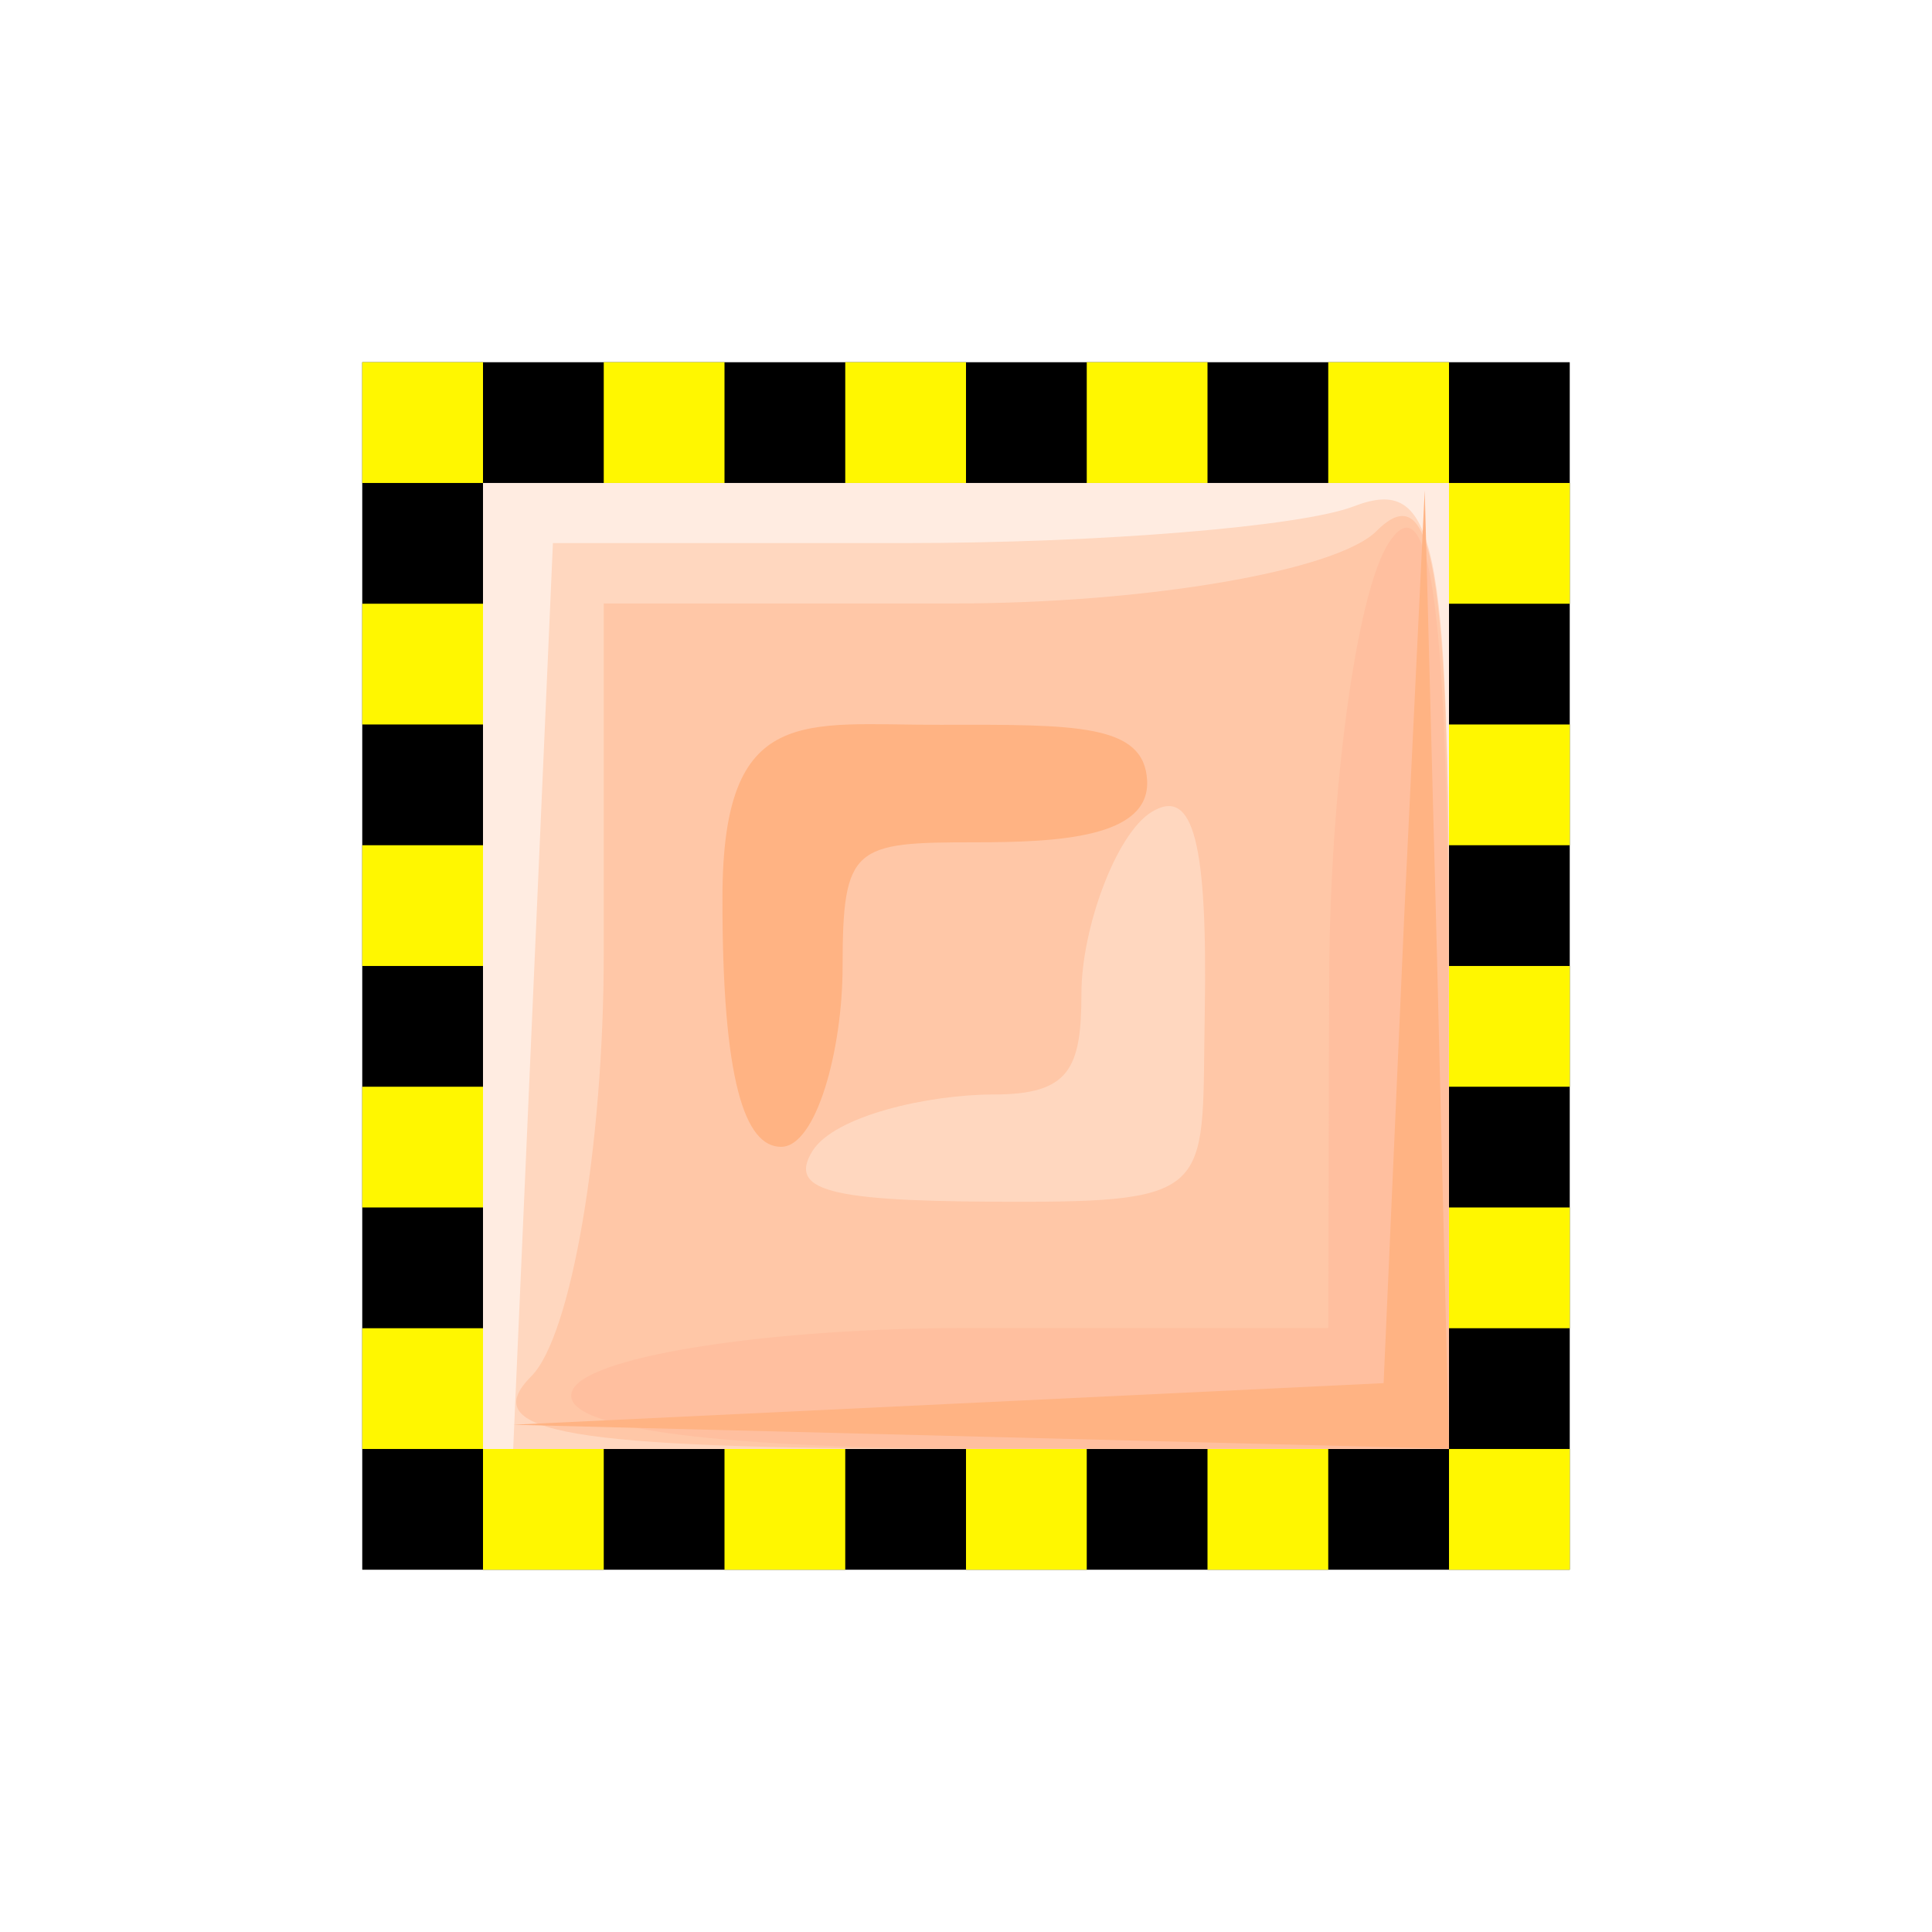
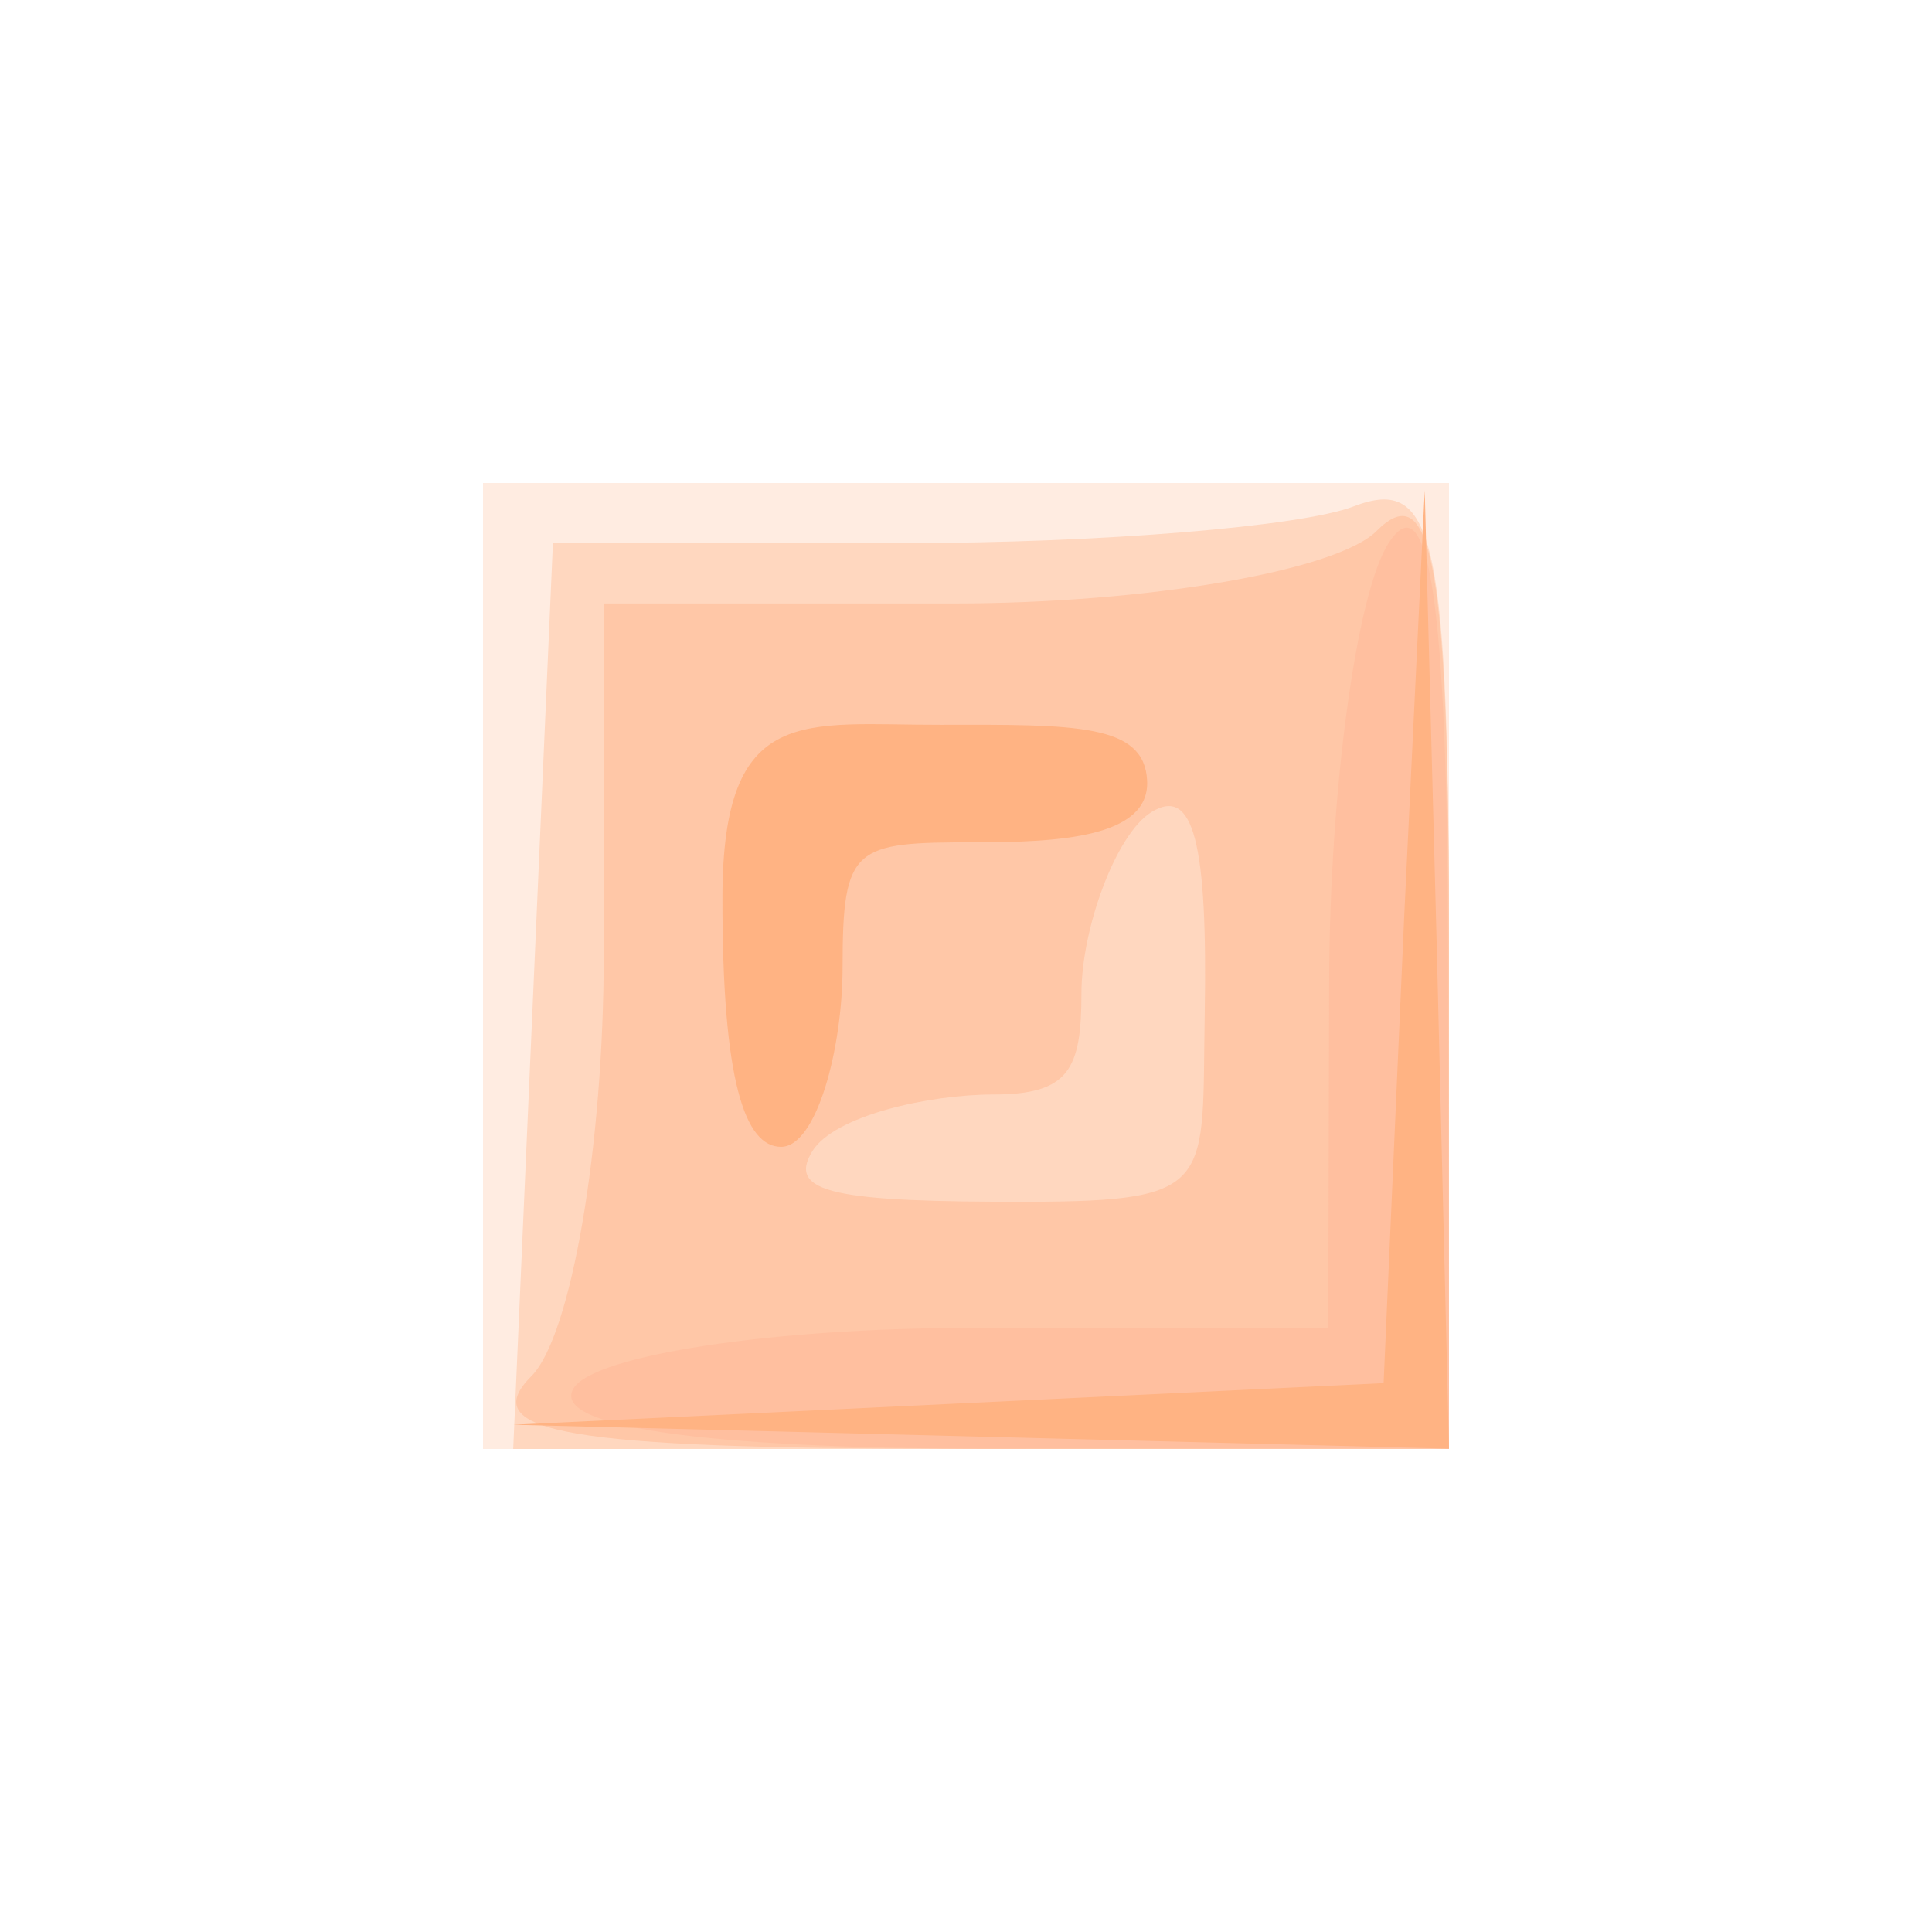
<svg xmlns="http://www.w3.org/2000/svg" id="svg15582" height="32px" width="32px">
  <defs id="defs3" />
  <g id="layer1">
    <g id="g14056" transform="translate(-480,-780.3622)">
-       <g id="g13880" transform="translate(-35,-39.98718)">
-         <path style="color:black;fill:black;fill-opacity:1;fill-rule:nonzero;stroke:none;stroke-width:1.8;stroke-linecap:square;stroke-linejoin:miter;marker:none;marker-start:none;marker-mid:none;marker-end:none;stroke-miterlimit:4;stroke-dashoffset:0;stroke-opacity:1;visibility:visible;display:inline;overflow:visible" d="M 521,826.349 L 521,846.349 L 541,846.349 L 541,826.349 L 521,826.349 z M 523,828.349 L 539,828.349 L 539,844.349 L 523,844.349 L 523,828.349 z " id="path13723" />
-         <rect style="color:black;fill:#fff700;fill-opacity:1;fill-rule:nonzero;stroke:none;stroke-width:1.8;stroke-linecap:square;stroke-linejoin:miter;marker:none;marker-start:none;marker-mid:none;marker-end:none;stroke-miterlimit:4;stroke-dashoffset:0;stroke-opacity:1;visibility:visible;display:inline;overflow:visible" id="rect13725" width="2" height="2" x="521" y="826.349" />
-         <rect style="color:black;fill:#fff700;fill-opacity:1;fill-rule:nonzero;stroke:none;stroke-width:1.8;stroke-linecap:square;stroke-linejoin:miter;marker:none;marker-start:none;marker-mid:none;marker-end:none;stroke-miterlimit:4;stroke-dashoffset:0;stroke-opacity:1;visibility:visible;display:inline;overflow:visible" id="use13729" width="2" height="2" x="521" y="830.349" />
-         <rect style="color:black;fill:#fff700;fill-opacity:1;fill-rule:nonzero;stroke:none;stroke-width:1.8;stroke-linecap:square;stroke-linejoin:miter;marker:none;marker-start:none;marker-mid:none;marker-end:none;stroke-miterlimit:4;stroke-dashoffset:0;stroke-opacity:1;visibility:visible;display:inline;overflow:visible" id="use13733" width="2" height="2" x="521" y="834.349" />
-         <rect style="color:black;fill:#fff700;fill-opacity:1;fill-rule:nonzero;stroke:none;stroke-width:1.8;stroke-linecap:square;stroke-linejoin:miter;marker:none;marker-start:none;marker-mid:none;marker-end:none;stroke-miterlimit:4;stroke-dashoffset:0;stroke-opacity:1;visibility:visible;display:inline;overflow:visible" id="use13737" width="2" height="2" x="521" y="838.349" />
-         <rect style="color:black;fill:#fff700;fill-opacity:1;fill-rule:nonzero;stroke:none;stroke-width:1.8;stroke-linecap:square;stroke-linejoin:miter;marker:none;marker-start:none;marker-mid:none;marker-end:none;stroke-miterlimit:4;stroke-dashoffset:0;stroke-opacity:1;visibility:visible;display:inline;overflow:visible" id="use13741" width="2" height="2" x="521" y="842.349" />
-         <rect style="color:black;fill:#fff700;fill-opacity:1;fill-rule:nonzero;stroke:none;stroke-width:1.8;stroke-linecap:square;stroke-linejoin:miter;marker:none;marker-start:none;marker-mid:none;marker-end:none;stroke-miterlimit:4;stroke-dashoffset:0;stroke-opacity:1;visibility:visible;display:inline;overflow:visible" id="use13743" width="2" height="2" x="523" y="844.349" />
-         <rect style="color:black;fill:#fff700;fill-opacity:1;fill-rule:nonzero;stroke:none;stroke-width:1.8;stroke-linecap:square;stroke-linejoin:miter;marker:none;marker-start:none;marker-mid:none;marker-end:none;stroke-miterlimit:4;stroke-dashoffset:0;stroke-opacity:1;visibility:visible;display:inline;overflow:visible" id="use13745" width="2" height="2" x="525" y="826.349" />
-         <rect style="color:black;fill:#fff700;fill-opacity:1;fill-rule:nonzero;stroke:none;stroke-width:1.8;stroke-linecap:square;stroke-linejoin:miter;marker:none;marker-start:none;marker-mid:none;marker-end:none;stroke-miterlimit:4;stroke-dashoffset:0;stroke-opacity:1;visibility:visible;display:inline;overflow:visible" id="use13751" width="2" height="2" x="527" y="844.349" />
-         <rect style="color:black;fill:#fff700;fill-opacity:1;fill-rule:nonzero;stroke:none;stroke-width:1.8;stroke-linecap:square;stroke-linejoin:miter;marker:none;marker-start:none;marker-mid:none;marker-end:none;stroke-miterlimit:4;stroke-dashoffset:0;stroke-opacity:1;visibility:visible;display:inline;overflow:visible" id="use13753" width="2" height="2" x="529" y="826.349" />
-         <rect style="color:black;fill:#fff700;fill-opacity:1;fill-rule:nonzero;stroke:none;stroke-width:1.8;stroke-linecap:square;stroke-linejoin:miter;marker:none;marker-start:none;marker-mid:none;marker-end:none;stroke-miterlimit:4;stroke-dashoffset:0;stroke-opacity:1;visibility:visible;display:inline;overflow:visible" id="use13759" width="2" height="2" x="531" y="844.349" />
-         <rect style="color:black;fill:#fff700;fill-opacity:1;fill-rule:nonzero;stroke:none;stroke-width:1.8;stroke-linecap:square;stroke-linejoin:miter;marker:none;marker-start:none;marker-mid:none;marker-end:none;stroke-miterlimit:4;stroke-dashoffset:0;stroke-opacity:1;visibility:visible;display:inline;overflow:visible" id="use13761" width="2" height="2" x="533" y="826.349" />
-         <rect style="color:black;fill:#fff700;fill-opacity:1;fill-rule:nonzero;stroke:none;stroke-width:1.8;stroke-linecap:square;stroke-linejoin:miter;marker:none;marker-start:none;marker-mid:none;marker-end:none;stroke-miterlimit:4;stroke-dashoffset:0;stroke-opacity:1;visibility:visible;display:inline;overflow:visible" id="use13767" width="2" height="2" x="535" y="844.349" />
-         <rect style="color:black;fill:#fff700;fill-opacity:1;fill-rule:nonzero;stroke:none;stroke-width:1.8;stroke-linecap:square;stroke-linejoin:miter;marker:none;marker-start:none;marker-mid:none;marker-end:none;stroke-miterlimit:4;stroke-dashoffset:0;stroke-opacity:1;visibility:visible;display:inline;overflow:visible" id="use13769" width="2" height="2" x="537" y="826.349" />
-         <rect style="color:black;fill:#fff700;fill-opacity:1;fill-rule:nonzero;stroke:none;stroke-width:1.8;stroke-linecap:square;stroke-linejoin:miter;marker:none;marker-start:none;marker-mid:none;marker-end:none;stroke-miterlimit:4;stroke-dashoffset:0;stroke-opacity:1;visibility:visible;display:inline;overflow:visible" id="use13771" width="2" height="2" x="539" y="828.349" />
-         <rect style="color:black;fill:#fff700;fill-opacity:1;fill-rule:nonzero;stroke:none;stroke-width:1.8;stroke-linecap:square;stroke-linejoin:miter;marker:none;marker-start:none;marker-mid:none;marker-end:none;stroke-miterlimit:4;stroke-dashoffset:0;stroke-opacity:1;visibility:visible;display:inline;overflow:visible" id="use13775" width="2" height="2" x="539" y="832.349" />
-         <rect style="color:black;fill:#fff700;fill-opacity:1;fill-rule:nonzero;stroke:none;stroke-width:1.8;stroke-linecap:square;stroke-linejoin:miter;marker:none;marker-start:none;marker-mid:none;marker-end:none;stroke-miterlimit:4;stroke-dashoffset:0;stroke-opacity:1;visibility:visible;display:inline;overflow:visible" id="use13779" width="2" height="2" x="539" y="836.349" />
-         <rect style="color:black;fill:#fff700;fill-opacity:1;fill-rule:nonzero;stroke:none;stroke-width:1.8;stroke-linecap:square;stroke-linejoin:miter;marker:none;marker-start:none;marker-mid:none;marker-end:none;stroke-miterlimit:4;stroke-dashoffset:0;stroke-opacity:1;visibility:visible;display:inline;overflow:visible" id="use13781" width="2" height="2" x="539" y="840.349" />
-         <rect style="color:black;fill:#fff700;fill-opacity:1;fill-rule:nonzero;stroke:none;stroke-width:1.8;stroke-linecap:square;stroke-linejoin:miter;marker:none;marker-start:none;marker-mid:none;marker-end:none;stroke-miterlimit:4;stroke-dashoffset:0;stroke-opacity:1;visibility:visible;display:inline;overflow:visible" id="use13785" width="2" height="2" x="539" y="844.349" />
-       </g>
      <g id="g14029" transform="translate(-8,-40.00465)">
        <rect style="color:black;fill:#ffece1;fill-opacity:1;fill-rule:nonzero;stroke:none;stroke-width:1.8;stroke-linecap:square;stroke-linejoin:miter;marker:none;marker-start:none;marker-mid:none;marker-end:none;stroke-miterlimit:4;stroke-dashoffset:0;stroke-opacity:1;visibility:visible;display:inline;overflow:visible" id="rect14053" width="16" height="16" x="480" y="828.362" transform="translate(16,4.647383e-3)" />
        <path style="fill:#ffd7bf;fill-opacity:1" d="M 496.829,836.865 L 497.158,829.362 L 502.997,829.362 C 506.209,829.362 509.548,829.089 510.418,828.755 C 511.78,828.232 512,829.274 512,836.255 L 512,844.362 L 504.25,844.365 L 496.5,844.367 L 496.829,836.865 z " id="path14051" />
        <path style="fill:#ffc7a7;fill-opacity:1" d="M 496.8,843.162 C 497.46,842.502 498,839.352 498,836.162 L 498,830.362 L 503.8,830.362 C 506.99,830.362 510.14,829.822 510.8,829.162 C 511.733,828.229 512,829.784 512,836.162 L 512,844.362 L 503.8,844.362 C 497.422,844.362 495.867,844.096 496.8,843.162 z M 507.954,837.172 C 508.004,834.335 507.772,833.385 507.071,833.818 C 506.482,834.182 505.912,835.751 505.912,836.819 C 505.912,838.074 505.711,838.495 504.457,838.495 C 503.389,838.495 501.82,838.844 501.456,839.433 C 501.023,840.134 501.861,840.277 505.031,840.272 C 508.156,840.266 507.904,839.966 507.954,837.172 z " id="path14049" />
        <path style="fill:#ffbf9f;fill-opacity:1" d="M 497.5,843.362 C 497.84,842.812 500.791,842.362 504.059,842.362 L 510,842.362 L 510.015,836.612 C 510.024,833.45 510.467,830.187 511,829.362 C 511.669,828.327 511.974,830.416 511.985,836.112 L 512,844.362 L 504.441,844.362 C 499.656,844.362 497.109,843.995 497.5,843.362 z " id="path14047" />
        <path style="fill:#ffb383;fill-opacity:1" d="M 503.709,843.621 L 510.917,843.276 L 511.257,835.569 L 511.598,828.487 L 511.799,836.112 L 512,844.362 L 504.25,844.163 L 496.5,843.965 L 503.709,843.621 z M 499.966,835.228 C 499.97,832.003 501.32,832.377 503.573,832.372 C 505.827,832.367 506.956,832.354 507,833.299 C 507.044,834.243 505.521,834.318 504.146,834.318 C 502.146,834.318 501.956,834.376 501.956,836.376 C 501.956,837.751 501.521,839.362 500.937,839.362 C 500.339,839.362 499.961,838.28 499.966,835.228 z " id="path14045" />
      </g>
    </g>
  </g>
</svg>
